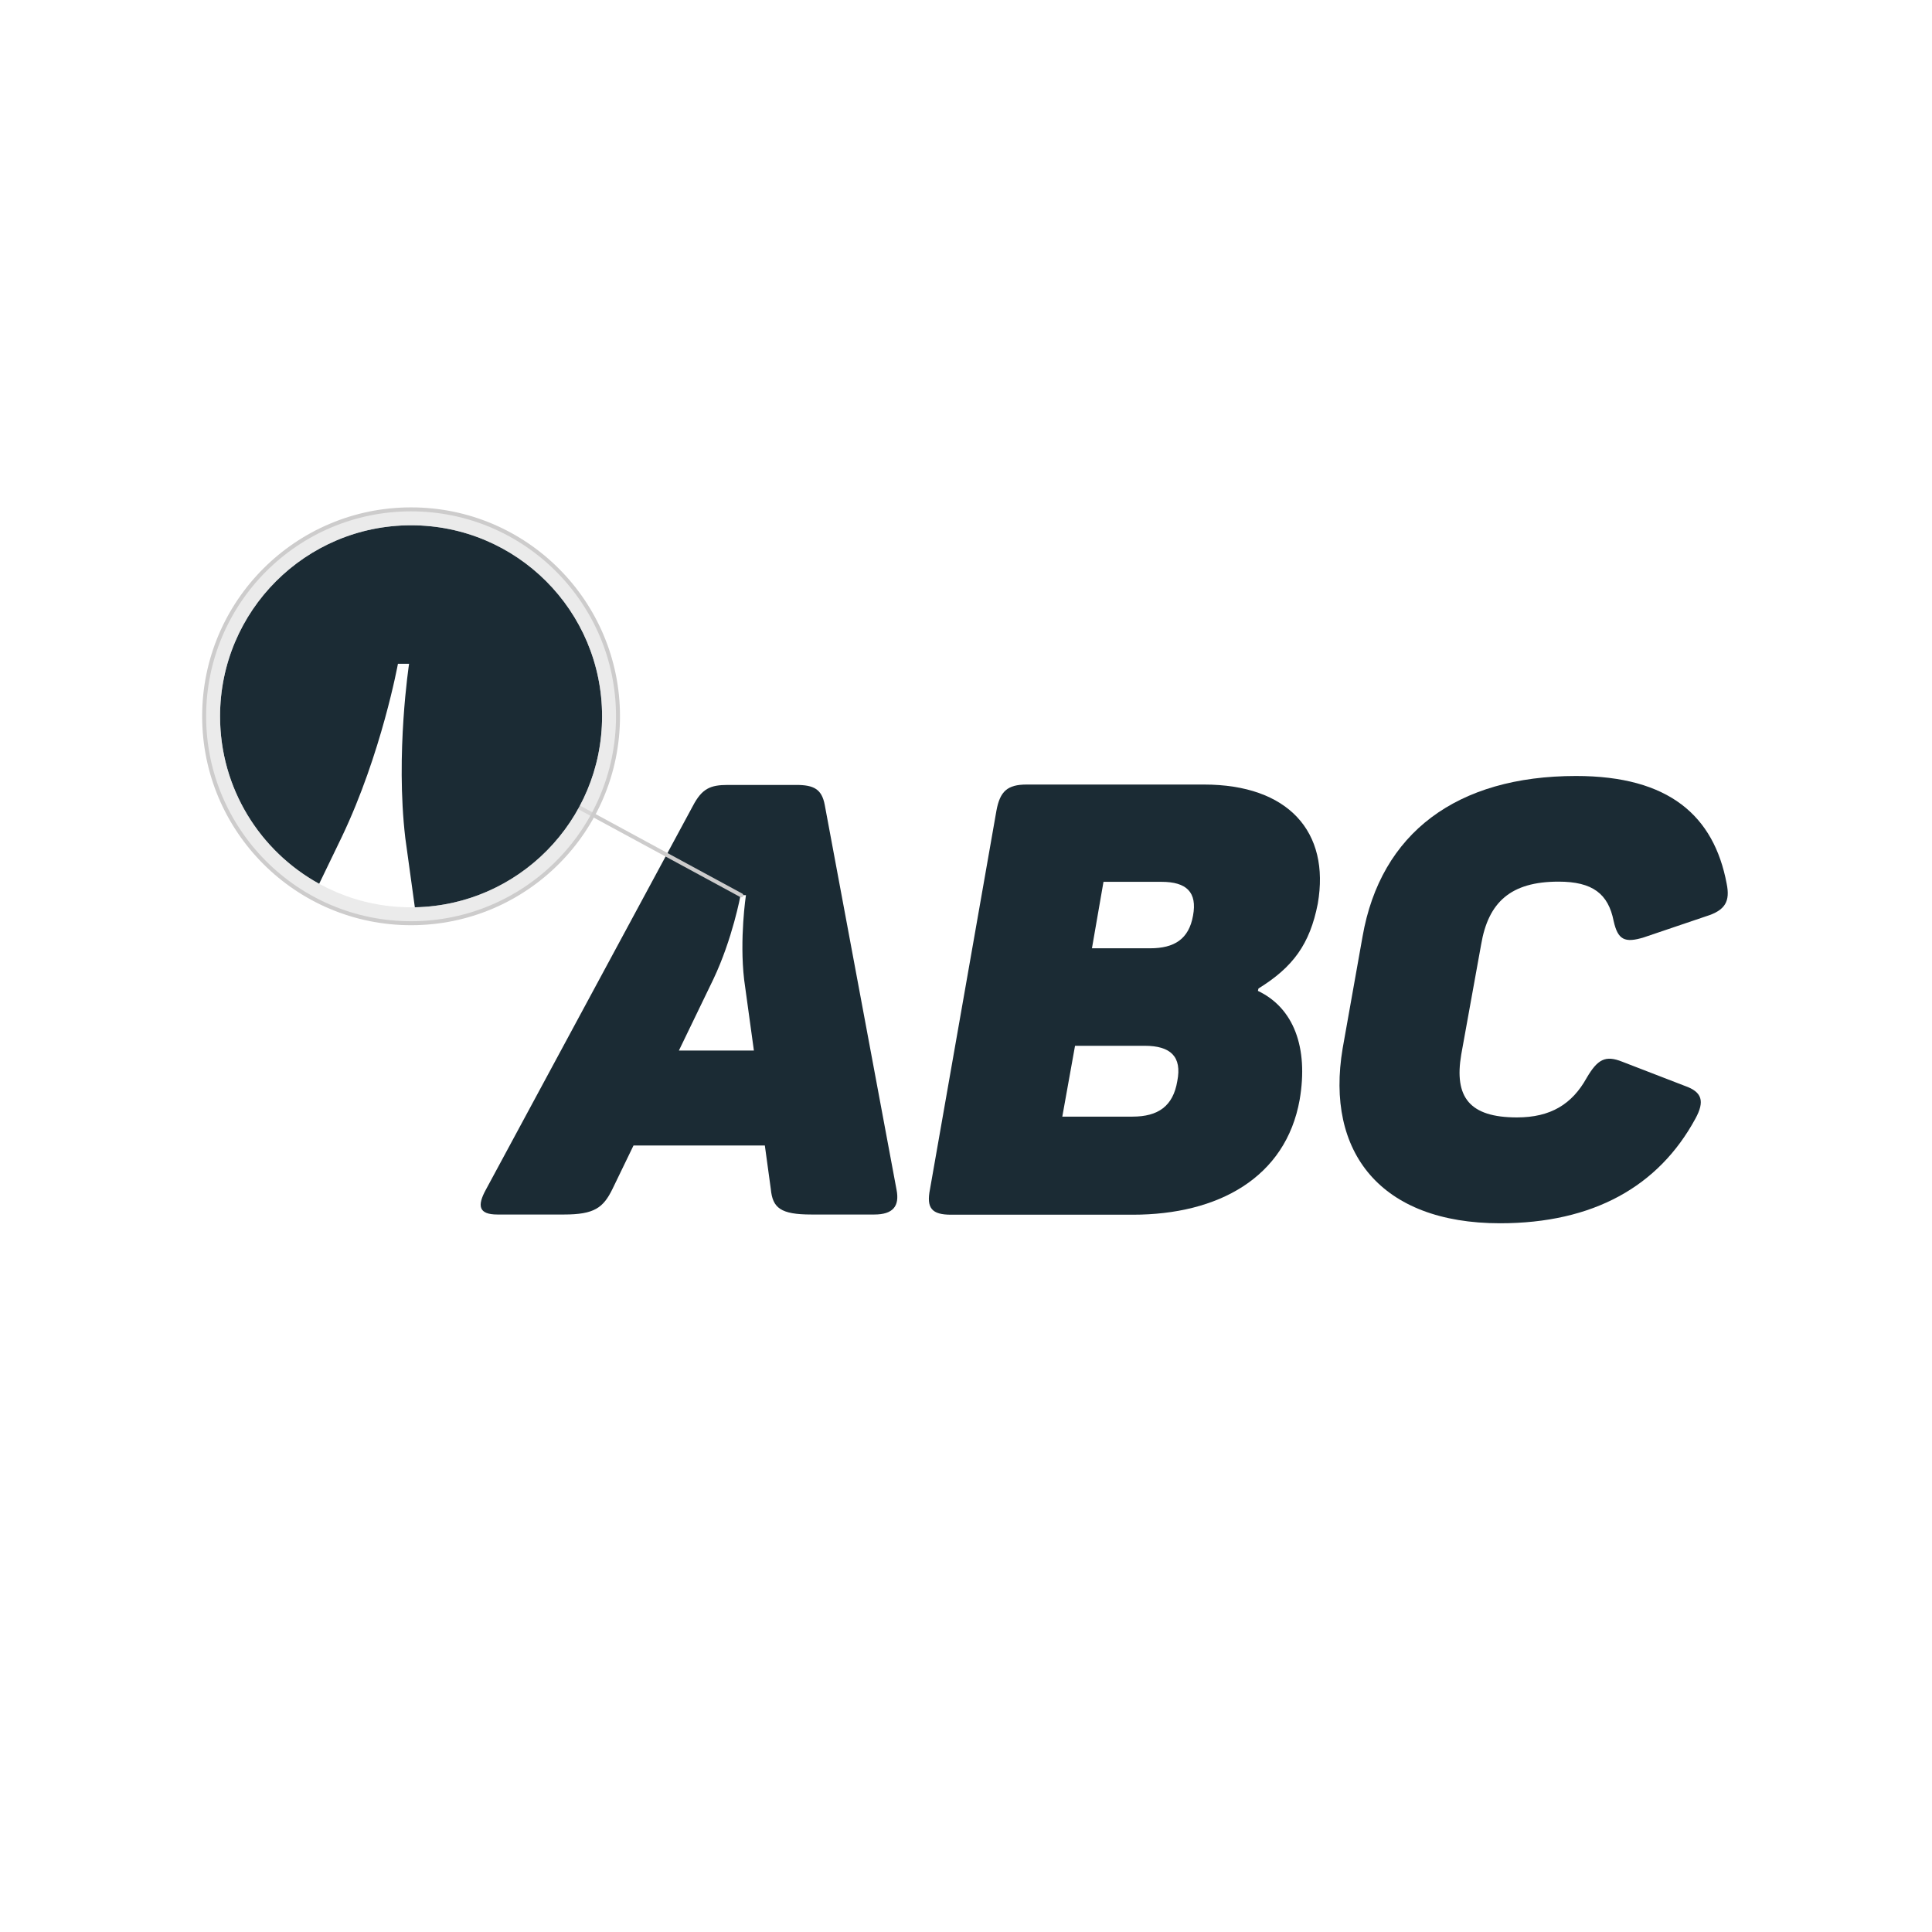
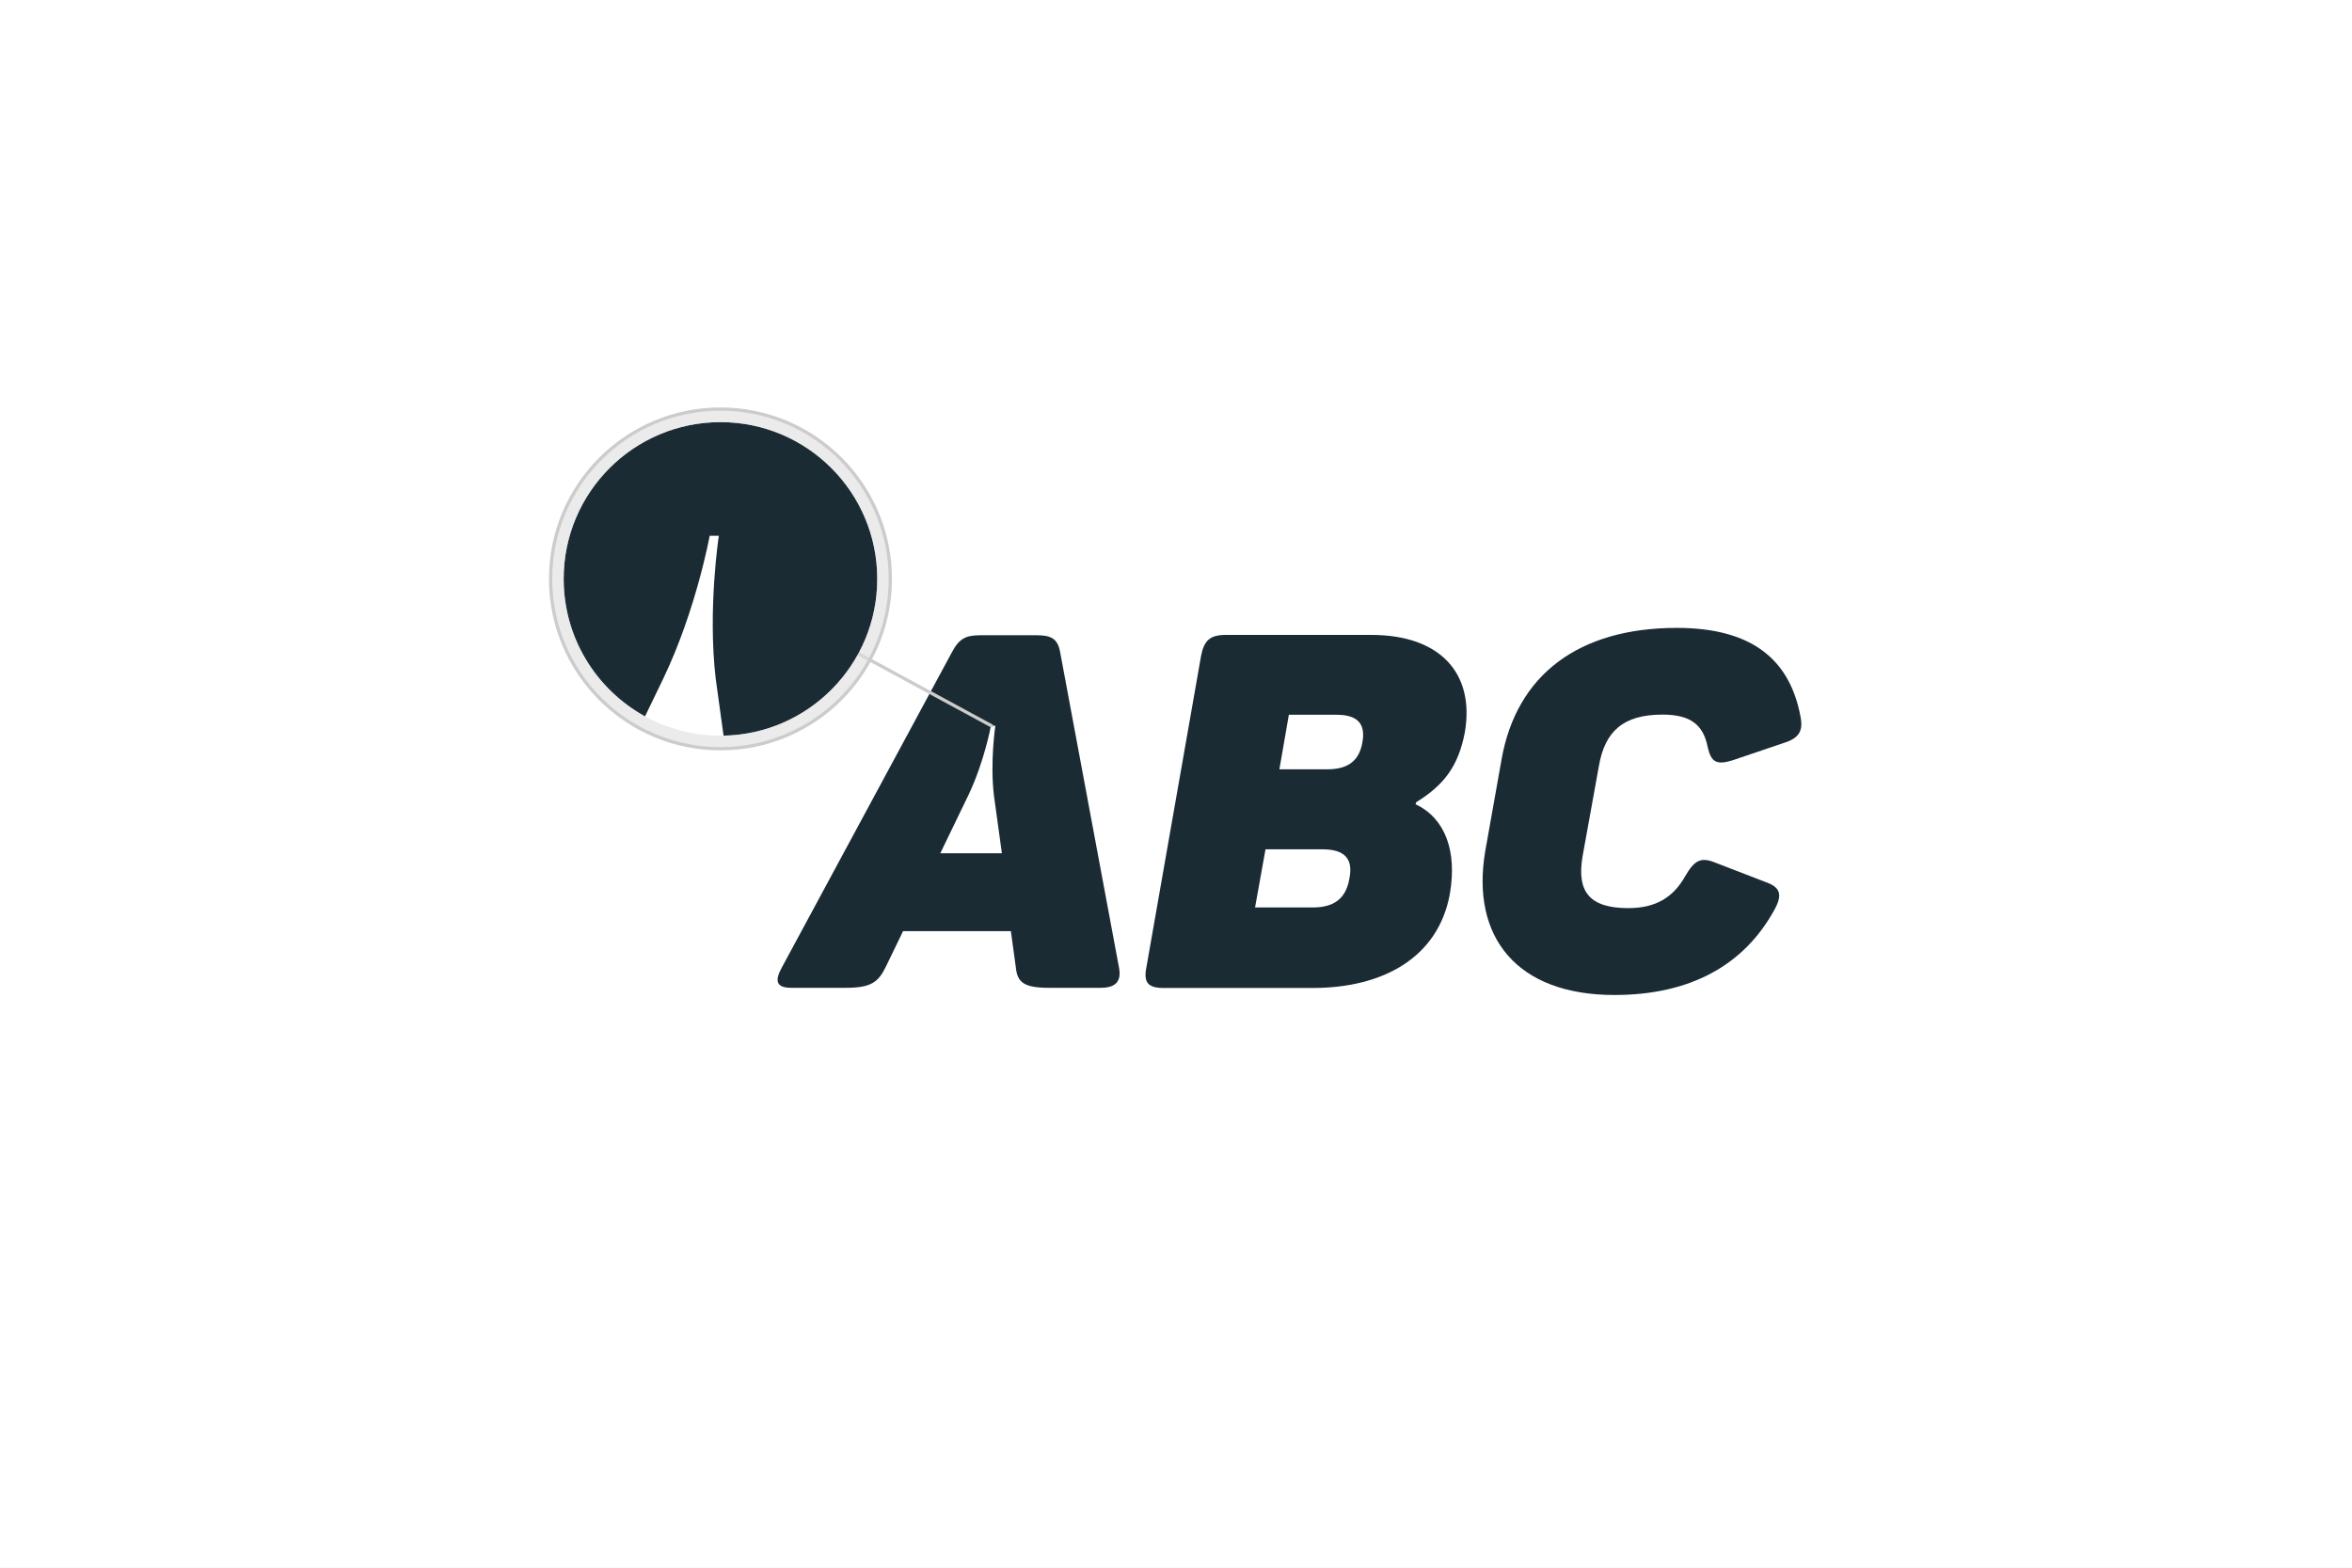
- <svg xmlns="http://www.w3.org/2000/svg" version="1.1" id="Lager_1" x="0px" y="0px" width="971px" height="971px" viewBox="0 0 971 971" style="enable-background:new 0 0 971 971;" xml:space="preserve">
+ <svg xmlns="http://www.w3.org/2000/svg" version="1.1" id="Lager_1" x="0px" y="0px" width="1440px" height="960px" viewBox="0 0 1440 960" style="enable-background:new 0 0 1440 960;" xml:space="preserve">
  <style type="text/css">
	.st0{fill:#FFFFFF;}
	.st1{fill:#1B2B34;}
	.st2{fill:none;stroke:#CDCCCC;stroke-width:2;stroke-linecap:round;stroke-miterlimit:10;}
	.st3{opacity:0.59;}
	.st4{fill:#DDDDDD;}
	.st5{fill:none;stroke:#CDCCCC;stroke-width:2;stroke-miterlimit:10;}
</style>
-   <rect class="st0" width="971" height="971" />
+   <rect class="st0" width="1440" height="960" />
  <g>
-     <path class="st1" d="M439.4,610.4h-31.6c-15.5,0-19.5-3.3-20.4-12.8l-3-21.9h-66l-10.6,21.9c-4.6,9.4-9.1,12.8-24.3,12.8H250   c-9.4,0-10.3-4.3-5.8-12.5l104-192.8c4.6-8.8,8.8-10.6,17.6-10.6h34.4c8.8,0,12.8,2.1,14.3,10L450.6,598   C452.2,606.2,448.8,610.4,439.4,610.4z M374.9,449.9h-2.7c0,0-4,21.9-13.7,42.3L341.2,528h37.7l-4.9-35.6   C371.6,471.8,374.9,449.9,374.9,449.9z" />
-     <path class="st1" d="M662.3,454.2c-4,20.4-12.5,31.9-29.8,42.6l-0.3,1.2c17.9,8.5,25.5,28.3,21,54.7c-7,39.2-41,57.8-83.9,57.8H478   c-9.7,0-12.5-3.3-10.6-12.8l33.4-190.3c1.8-9.7,5.5-13.1,15.2-13.1h89.1C647.4,394.3,668.6,418,662.3,454.2z M575.3,525.6h-35   l-6.4,35.6h35.3c12.8,0,20.4-5.2,22.5-17.9C594.1,531.1,588.4,525.6,575.3,525.6z M583.8,443.2h-29.2l-5.8,33.4H578   c12.2,0,19.5-4.6,21.6-16.4C601.8,448.4,596.3,443.2,583.8,443.2z" />
-     <path class="st1" d="M792.1,390c46.8,0,69.3,20.1,75.7,54.1c1.8,8.8-0.6,13.4-10.3,16.4l-31.3,10.6c-9.7,3-13.1,1.2-15.2-8.2   c-2.7-13.7-10.6-19.8-27.7-19.8c-24,0-35.3,10.3-38.9,31.6l-10,55.3c-3.6,21.3,4,31.6,28,31.6c17,0,27.7-6.7,35-19.8   c5.5-9.4,9.4-11.6,17.9-8.2l31.6,12.2c8.5,3,10,7.6,5.2,16.4c-18.5,34.1-51.4,52.6-98.2,52.6c-59.9,0-87.9-35.6-79.1-87.9l10-56.2   C693.9,418.6,732.2,390,792.1,390z" />
-     <line class="st2" x1="372.6" y1="450" x2="206.6" y2="360" />
+     <path class="st1" d="M673.9,604.9h-31.6c-15.5,0-19.5-3.3-20.4-12.8l-3-21.9h-66l-10.6,21.9c-4.6,9.4-9.1,12.8-24.3,12.8h-33.5   c-9.4,0-10.3-4.3-5.8-12.5l104-192.8c4.6-8.8,8.8-10.6,17.6-10.6h34.4c8.8,0,12.8,2.1,14.3,10l36.1,193.5   C686.7,600.7,683.3,604.9,673.9,604.9z M609.4,444.4h-2.7c0,0-4,21.9-13.7,42.3l-17.3,35.8h37.7l-4.9-35.6   C606.1,466.3,609.4,444.4,609.4,444.4z" />
+     <path class="st1" d="M896.8,448.7c-4,20.4-12.5,31.9-29.8,42.6l-0.3,1.2c17.9,8.5,25.5,28.3,21,54.7c-7,39.2-41,57.8-83.9,57.8   h-91.3c-9.7,0-12.5-3.3-10.6-12.8l33.4-190.3c1.8-9.7,5.5-13.1,15.2-13.1h89.1C881.9,388.8,903.1,412.5,896.8,448.7z M809.8,520.1   h-35l-6.4,35.6h35.3c12.8,0,20.4-5.2,22.5-17.9C828.6,525.6,822.9,520.1,809.8,520.1z M818.3,437.7h-29.2l-5.8,33.4h29.2   c12.2,0,19.5-4.6,21.6-16.4C836.3,442.9,830.8,437.7,818.3,437.7z" />
+     <path class="st1" d="M1026.6,384.5c46.8,0,69.3,20.1,75.7,54.1c1.8,8.8-0.6,13.4-10.3,16.4l-31.3,10.6c-9.7,3-13.1,1.2-15.2-8.2   c-2.7-13.7-10.6-19.8-27.7-19.8c-24,0-35.3,10.3-38.9,31.6l-10,55.3c-3.6,21.3,4,31.6,28,31.6c17,0,27.7-6.7,35-19.8   c5.5-9.4,9.4-11.6,17.9-8.2l31.6,12.2c8.5,3,10,7.6,5.2,16.4c-18.5,34.1-51.4,52.6-98.2,52.6c-59.9,0-87.9-35.6-79.1-87.9l10-56.2   C928.4,413.1,966.7,384.5,1026.6,384.5z" />
+     <line class="st2" x1="607.1" y1="444.5" x2="441.1" y2="354.5" />
    <g>
-       <circle class="st0" cx="206.6" cy="360" r="96" />
+       <circle class="st0" cx="441.1" cy="354.5" r="96" />
    </g>
    <g>
-       <path class="st1" d="M206.6,264c-53,0-96,43-96,96c0,36.3,20.1,67.8,49.8,84.2l11.4-23.6c20-41.9,28.2-87,28.2-87h5.6    c0,0-6.9,45.1-1.9,87.6l4.8,34.8c52.1-1,94.1-43.6,94.1-96C302.6,307,259.7,264,206.6,264z" />
+       <path class="st1" d="M441.1,258.5c-53,0-96,43-96,96c0,36.3,20.1,67.8,49.8,84.2l11.4-23.6c20-41.9,28.2-87,28.2-87h5.6    c0,0-6.9,45.1-1.9,87.6l4.8,34.8c52.1-1,94.1-43.6,94.1-96C537.1,301.5,494.2,258.5,441.1,258.5z" />
    </g>
    <g class="st3">
-       <path class="st4" d="M206.6,264c53,0,96,43,96,96s-43,96-96,96c-53,0-96-43-96-96S153.6,264,206.6,264 M206.6,256    c-57.3,0-104,46.7-104,104s46.7,104,104,104s104-46.7,104-104S264,256,206.6,256L206.6,256z" />
+       <path class="st4" d="M441.1,258.5c53,0,96,43,96,96s-43,96-96,96s-96-43-96-96S388.1,258.5,441.1,258.5 M441.1,250.5    c-57.3,0-104,46.7-104,104s46.7,104,104,104s104-46.7,104-104S498.5,250.5,441.1,250.5L441.1,250.5z" />
    </g>
-     <circle class="st5" cx="206.6" cy="360" r="104" />
+     <circle class="st5" cx="441.1" cy="354.5" r="104" />
  </g>
</svg>
